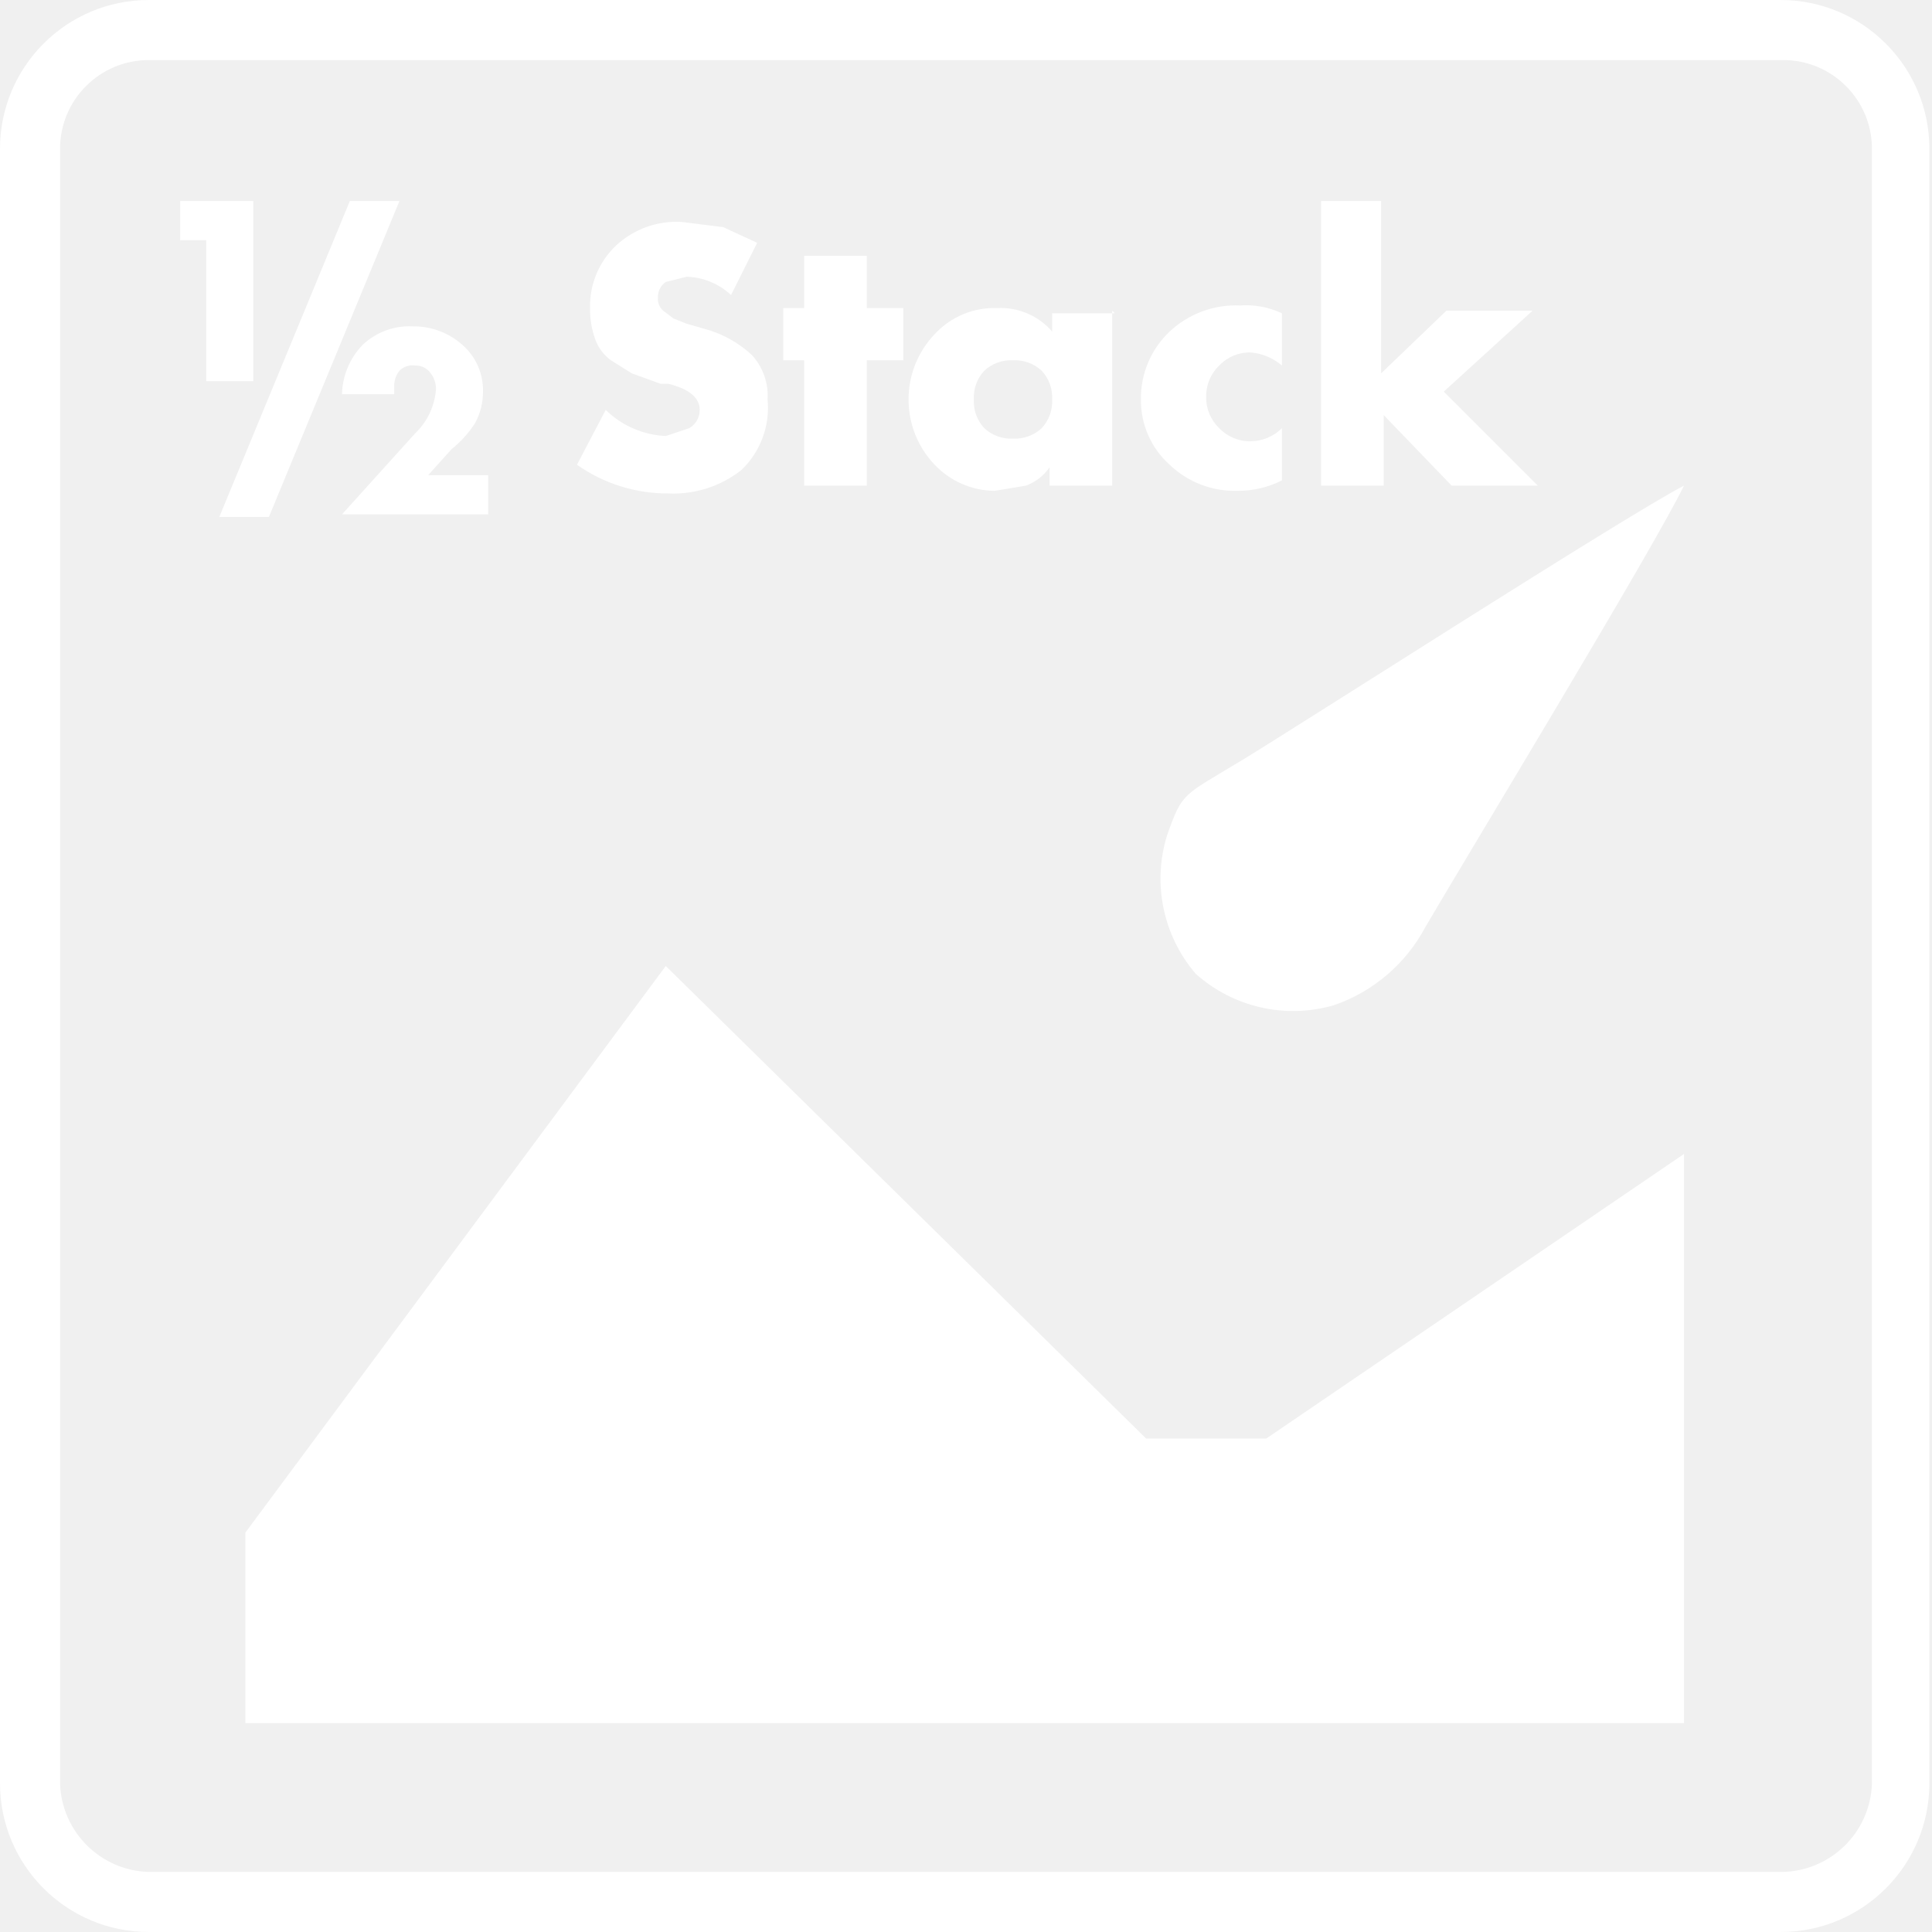
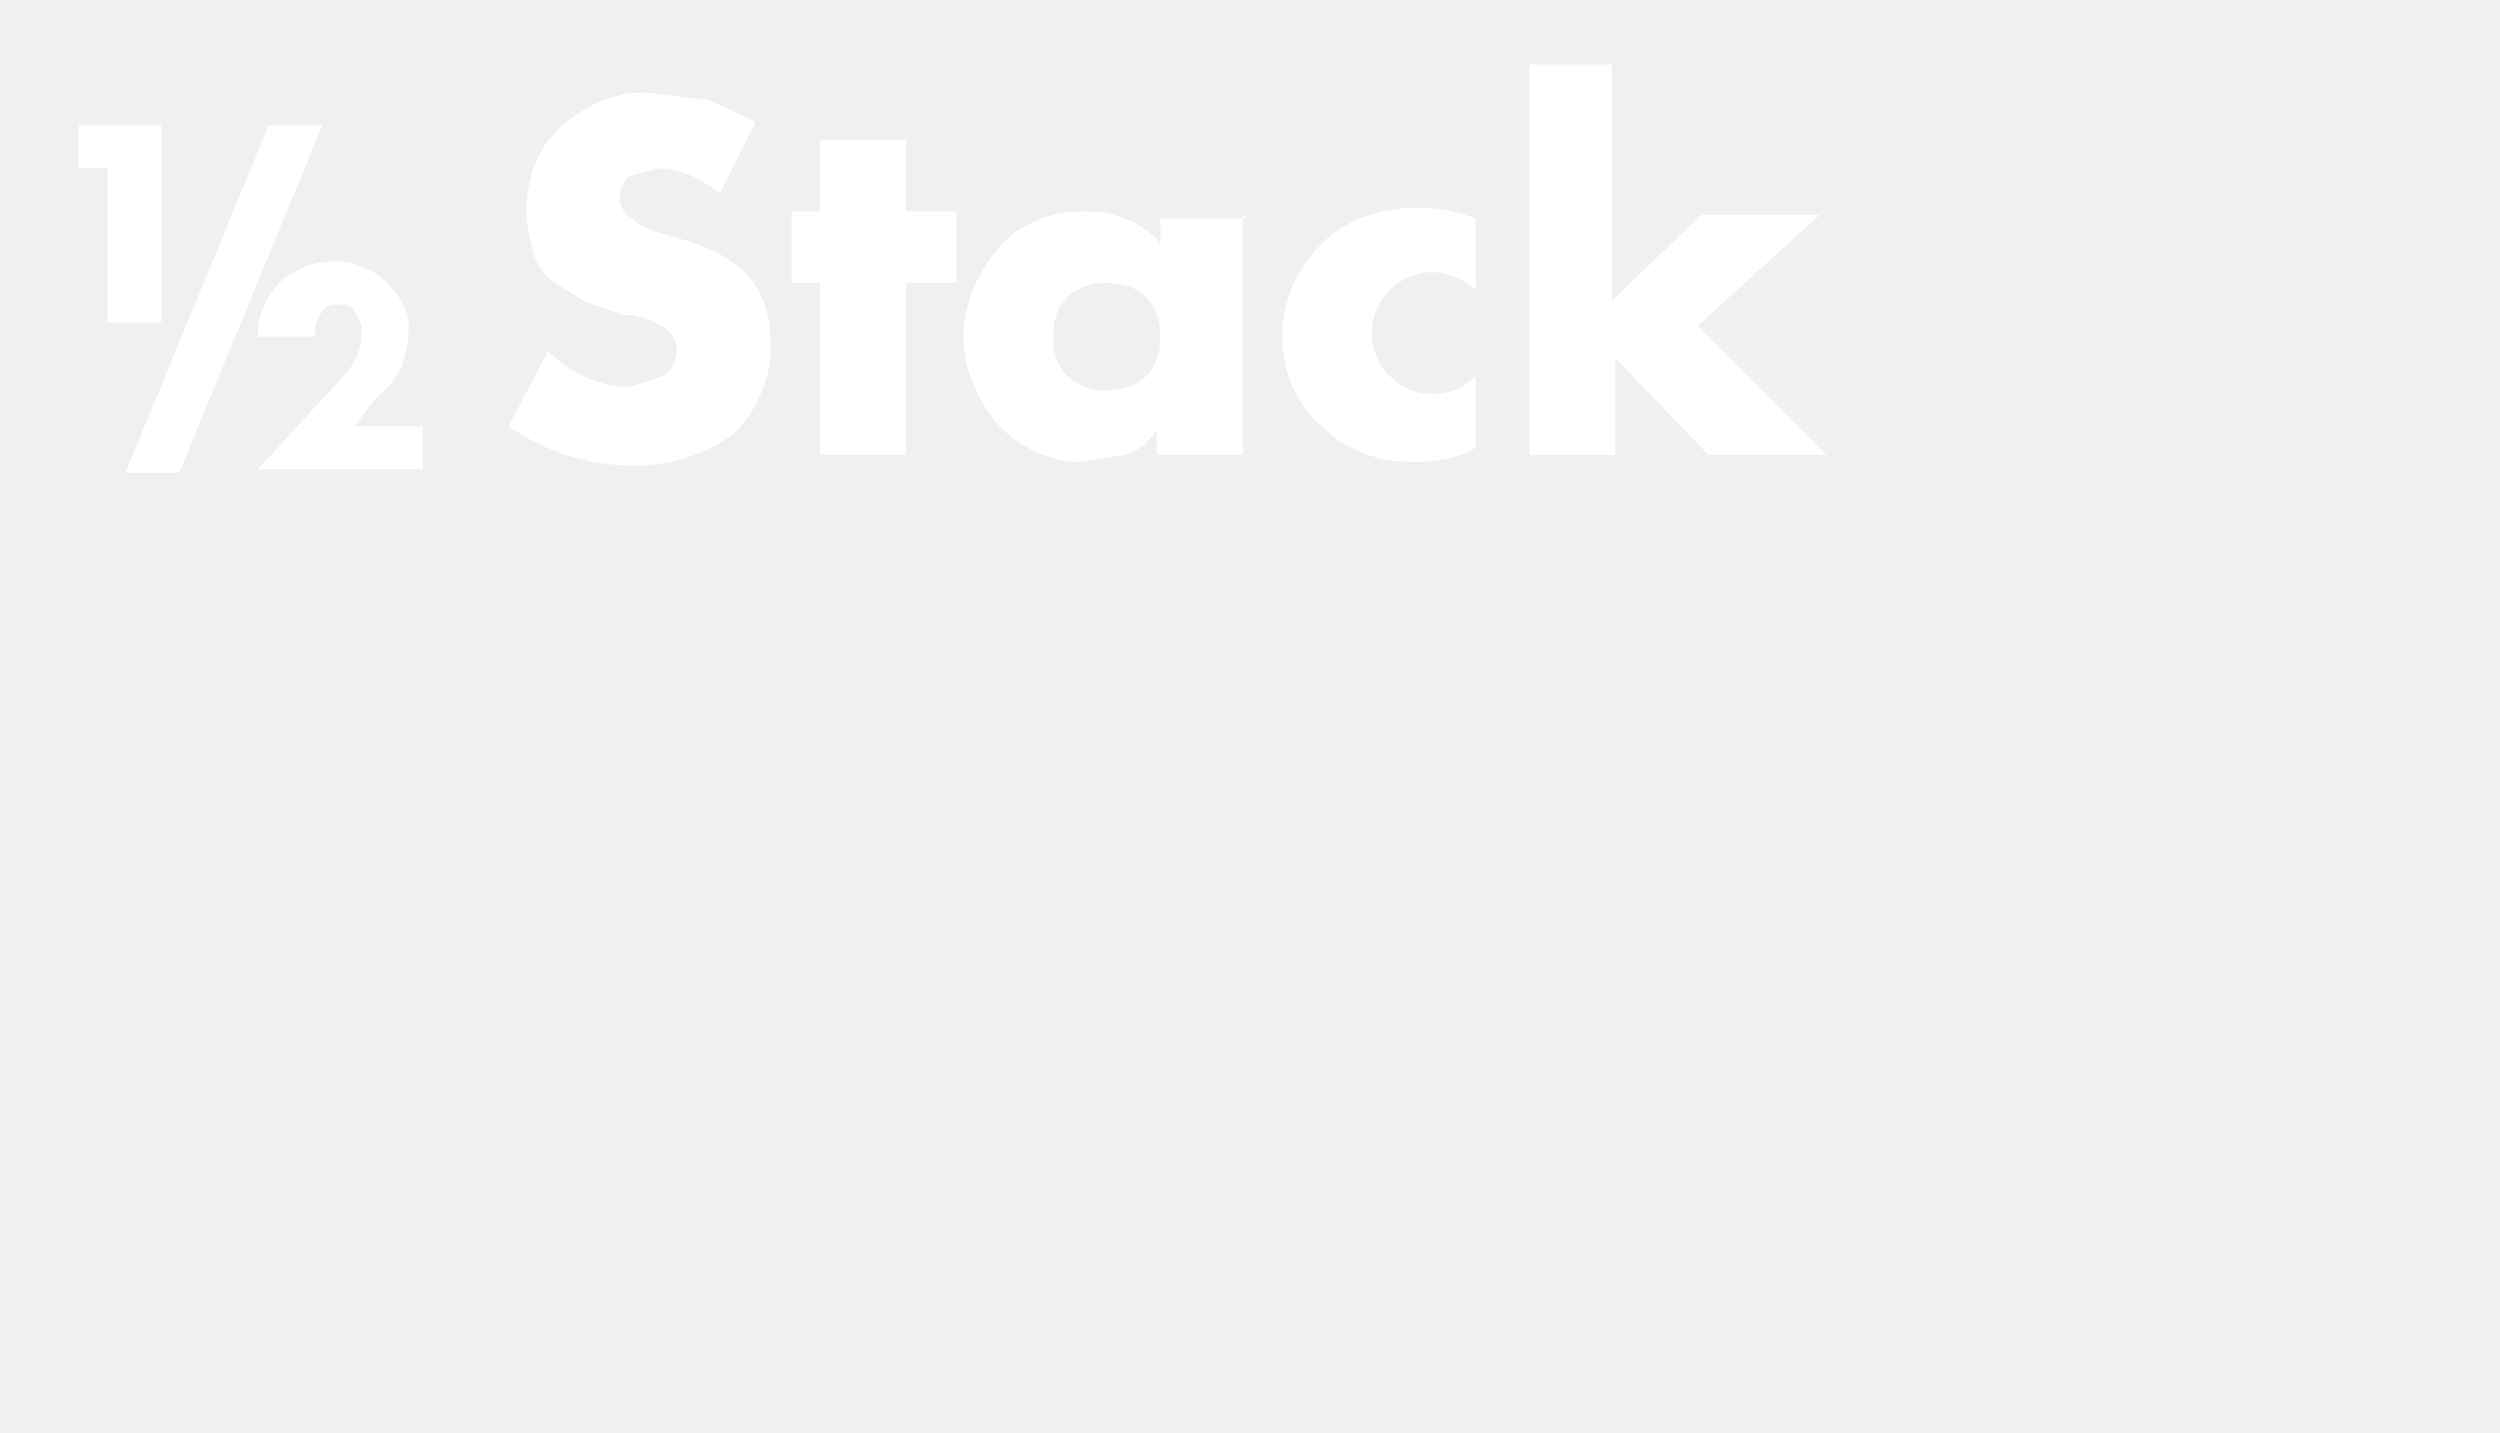
- <svg xmlns="http://www.w3.org/2000/svg" id="Calque_1" data-name="Calque 1" viewBox="0 0 74 74">
-   <path d="M-7.3,31.2H-62.4V23.9L-46.3,2.2l18.4,18.1h4.6L-7.3,9.4V31.2Z" transform="translate(71.8 34.8)" style="fill:#fff" />
-   <path d="M-17.2.7c1.4-2.4,8.8-14.6,9.9-16.9C-9.6-15-21.9-7.1-24.2-5.7s-2.3,1.2-2.9,2.9A5.6,5.6,0,0,0-26,2.5a5.6,5.6,0,0,0,5.3,1.2A6.3,6.3,0,0,0-17.2.7Z" transform="translate(71.8 34.8)" style="fill:#fff" />
-   <path d="M-58.4-27.1h1.9l-5,12.1h-1.9Z" transform="translate(71.8 34.8)" style="fill:#fff" />
-   <path d="M-42.8-25.5l-1,2a2.6,2.6,0,0,0-1.7-.7l-0.8.2a0.7,0.7,0,0,0-.3.6,0.6,0.6,0,0,0,.2.5l0.4,0.3,0.5,0.2,0.7,0.2a4.3,4.3,0,0,1,1.8,1,2.3,2.3,0,0,1,.6,1.7,3.3,3.3,0,0,1-1,2.7,4.2,4.2,0,0,1-2.8.9,6,6,0,0,1-3.5-1.1l1.1-2.1a3.5,3.5,0,0,0,2.3,1l0.9-.3a0.8,0.8,0,0,0,.4-0.7q0-.7-1.2-1h-0.3l-1.1-.4-0.8-.5a1.7,1.7,0,0,1-.6-0.8,3.4,3.4,0,0,1-.2-1.2,3.2,3.2,0,0,1,1-2.4,3.4,3.4,0,0,1,2.5-.9l1.6,0.2Z" transform="translate(71.8 34.8)" style="fill:#fff" />
-   <path d="M-38.6-21v4.8H-41V-21h-0.8v-2H-41v-2h2.4v2h1.4v2h-1.4Z" transform="translate(71.8 34.8)" style="fill:#fff" />
-   <path d="M-29.2-22.9v6.7h-2.4v-0.7h0a1.9,1.9,0,0,1-.9.7l-1.2.2A3.2,3.2,0,0,1-36-17a3.6,3.6,0,0,1-1-2.5,3.6,3.6,0,0,1,1-2.5,3.1,3.1,0,0,1,2.4-1,2.6,2.6,0,0,1,2.1.9v-0.7h2.4Zm-2.7,2.3a1.5,1.5,0,0,0-1.1-.4,1.5,1.5,0,0,0-1.1.4,1.5,1.5,0,0,0-.4,1.1,1.5,1.5,0,0,0,.4,1.1A1.5,1.5,0,0,0-33-18a1.5,1.5,0,0,0,1.1-.4,1.5,1.5,0,0,0,.4-1.1A1.5,1.5,0,0,0-31.9-20.6Z" transform="translate(71.8 34.8)" style="fill:#fff" />
-   <path d="M-22.7-22.8v2a2.1,2.1,0,0,0-1.2-.5,1.6,1.6,0,0,0-1.2.5,1.6,1.6,0,0,0-.5,1.2,1.6,1.6,0,0,0,.5,1.2,1.6,1.6,0,0,0,1.2.5,1.7,1.7,0,0,0,1.2-.5v2a3.7,3.7,0,0,1-1.7.4A3.6,3.6,0,0,1-27-17a3.3,3.3,0,0,1-1.1-2.5A3.5,3.5,0,0,1-27-22.1a3.7,3.7,0,0,1,2.7-1A3.2,3.2,0,0,1-22.7-22.8Z" transform="translate(71.8 34.8)" style="fill:#fff" />
-   <path d="M-18.9-27.1v6.6l2.5-2.4h3.3l-3.4,3.1,3.6,3.6h-3.3l-2.6-2.7v2.7h-2.4V-27.1h2.4Z" transform="translate(71.8 34.8)" style="fill:#fff" />
-   <path d="M-63.9-25.6h-1v-1.5h2.8v6.9h-1.8v-5.4Z" transform="translate(71.8 34.8)" style="fill:#fff" />
-   <path d="M-55.4-16.6h2.3v1.5h-5.6l2.8-3.1a2.6,2.6,0,0,0,.8-1.7,1,1,0,0,0-.2-0.6,0.7,0.7,0,0,0-.6-0.3,0.7,0.7,0,0,0-.6.2,0.9,0.9,0,0,0-.2.6v0.3h-2a2.8,2.8,0,0,1,.8-1.9,2.6,2.6,0,0,1,1.9-.7,2.8,2.8,0,0,1,1.9.7,2.3,2.3,0,0,1,.8,1.8,2.5,2.5,0,0,1-.3,1.2,4.1,4.1,0,0,1-.9,1Z" transform="translate(71.8 34.8)" style="fill:#fff" />
-   <path d="M-3.6,39.2H-66.1a5.7,5.7,0,0,1-5.7-5.7V-29.1a5.7,5.7,0,0,1,5.7-5.7H-3.6a5.7,5.7,0,0,1,5.7,5.7V33.5A5.7,5.7,0,0,1-3.6,39.2ZM-66.1-32.5a3.4,3.4,0,0,0-3.4,3.4V33.5a3.5,3.5,0,0,0,3.4,3.4H-3.6A3.5,3.5,0,0,0-.1,33.5V-29.1a3.4,3.4,0,0,0-3.4-3.4H-66.1Z" transform="translate(71.8 34.8)" style="fill:#fff" />
+ <svg xmlns="http://www.w3.org/2000/svg" version="1.1" id="Calque_1" x="0px" y="0px" viewBox="0 0 69.8 40" style="enable-background:new 0 0 69.8 40;" xml:space="preserve">
+   <style type="text/css">
+ 	.st0{display:none;}
+ 	.st1{display:inline;fill:#FFFFFF;}
+ 	.st2{fill:#FFFFFF;}
+ </style>
+   <g class="st0">
+     <path class="st1" d="M4.8,5.6h3.7V1.8h2.6v9.9H8.5V7.6H4.8v4.1H2.2V1.8h2.6V5.6z" />
+     <path class="st1" d="M12.7,11.7V1.8h3.6c1.3,0,2.6,0.5,3.6,1.4c1,0.9,1.5,2.2,1.5,3.5c0,1.3-0.5,2.6-1.5,3.5   c-1,0.9-2.3,1.4-3.6,1.4L12.7,11.7L12.7,11.7z M15.3,4v5.5h0.6c0.7,0,1.4-0.2,2-0.7c0.6-0.5,0.9-1.3,0.8-2.1c0-0.7-0.3-1.5-0.8-2   c-0.6-0.5-1.3-0.7-2-0.7H15.3z" />
+   </g>
+   <g class="st0">
+     <path class="st1" d="M9.1,2.7l-1,2C7.7,4.3,7.1,4,6.4,4L5.6,4.2C5.4,4.4,5.3,4.6,5.3,4.8c0,0.2,0.1,0.4,0.2,0.5l0.4,0.3l0.5,0.2   L7.1,6c0.7,0.2,1.3,0.5,1.8,1c0.4,0.5,0.6,1.1,0.6,1.7c0.1,1-0.3,2-1,2.7c-0.8,0.6-1.8,0.9-2.8,0.9c-1.3,0-2.5-0.4-3.5-1.2L3.3,9   c0.6,0.6,1.4,1,2.3,1l0.9-0.3C6.8,9.6,6.9,9.3,6.9,9c0-0.5-0.4-0.8-1.2-1H5.4L4.2,7.6L3.4,7.1C3.2,6.9,3,6.6,2.8,6.3   C2.7,5.9,2.6,5.5,2.6,5.1c0-0.9,0.3-1.8,1-2.4c0.7-0.6,1.6-1,2.5-0.9L7.7,2L9.1,2.7z" />
+     <path class="st1" d="M10.8,12V2.1h3.6c1.3,0,2.6,0.5,3.6,1.4c1,0.9,1.5,2.2,1.5,3.5c0,1.4-0.6,2.7-1.6,3.6c-1,0.9-2.3,1.4-3.6,1.4   H10.8L10.8,12z M13.4,4.3v5.5H14c0.7,0,1.4-0.2,2-0.7c0.6-0.5,0.9-1.3,0.8-2.1c0-0.7-0.3-1.5-0.8-2c-0.6-0.5-1.3-0.7-2-0.7   C14,4.3,13.4,4.3,13.4,4.3z" />
+   </g>
+   <g>
+     <path class="st2" d="M7.5,3.5H9l-4,9.7H3.5L7.5,3.5z" />
+     <path class="st2" d="M21.1,3.4l-1,2C19.6,5,19,4.7,18.4,4.7l-0.8,0.2c-0.2,0.1-0.3,0.4-0.3,0.6c0,0.2,0.1,0.4,0.2,0.5l0.4,0.3   l0.5,0.2l0.7,0.2c0.7,0.2,1.3,0.5,1.8,1c0.4,0.5,0.6,1.1,0.6,1.7c0.1,1-0.3,2-1,2.7c-0.8,0.6-1.8,0.9-2.8,0.9   c-1.3,0-2.5-0.4-3.5-1.1l1.1-2.1c0.6,0.6,1.4,1,2.3,1l0.9-0.3c0.2-0.1,0.4-0.4,0.4-0.7c0-0.5-0.4-0.8-1.2-1h-0.3l-1.1-0.4l-0.8-0.5   c-0.3-0.2-0.5-0.5-0.6-0.8c-0.1-0.4-0.2-0.8-0.2-1.2c0-0.9,0.3-1.8,1-2.4c0.7-0.6,1.6-1,2.5-0.9l1.6,0.2L21.1,3.4z" />
+     <path class="st2" d="M25.3,7.9v4.8h-2.4V7.9h-0.8v-2h0.8v-2h2.4v2h1.4v2H25.3z" />
+     <path class="st2" d="M34.7,6v6.7h-2.4V12l0,0c-0.2,0.3-0.5,0.6-0.9,0.7l-1.2,0.2c-0.9,0-1.7-0.4-2.3-1c-0.6-0.7-1-1.6-1-2.5   c0-0.9,0.4-1.8,1-2.5c0.6-0.7,1.5-1,2.4-1c0.8,0,1.6,0.3,2.1,0.9V6.1h2.4L34.7,6z M32,8.3c-0.3-0.3-0.7-0.4-1.1-0.4   c-0.4,0-0.8,0.1-1.1,0.4c-0.3,0.3-0.4,0.7-0.4,1.1c0,0.4,0.1,0.8,0.4,1.1c0.3,0.3,0.7,0.4,1.1,0.4c0.4,0,0.8-0.1,1.1-0.4   c0.3-0.3,0.4-0.7,0.4-1.1C32.4,9,32.3,8.6,32,8.3z" />
+     <path class="st2" d="M41.2,6.1v2c-0.3-0.3-0.8-0.5-1.2-0.5c-0.5,0-0.9,0.2-1.2,0.5c-0.3,0.3-0.5,0.7-0.5,1.2c0,0.5,0.2,0.9,0.5,1.2   c0.3,0.3,0.7,0.5,1.2,0.5c0.5,0,0.9-0.2,1.2-0.5v2c-0.5,0.3-1.1,0.4-1.7,0.4c-1,0-1.9-0.3-2.6-1c-0.7-0.6-1.1-1.5-1.1-2.5   c0-1,0.4-1.9,1.1-2.6c0.7-0.7,1.7-1,2.7-1C40.1,5.8,40.7,5.9,41.2,6.1z" />
+     <path class="st2" d="M45,1.8v6.6L47.5,6h3.3l-3.4,3.1l3.6,3.6h-3.3L45.1,10v2.7h-2.4V1.8H45L45,1.8z" />
+     <path class="st2" d="M3,4.7H2.2V3.5h2.3V9H3V4.7z" />
+     <path class="st2" d="M9.9,11.9h1.9v1.2H7.2l2.3-2.5c0.4-0.4,0.6-0.8,0.6-1.4c0-0.2-0.1-0.3-0.2-0.5C9.9,8.6,9.7,8.5,9.5,8.5   c-0.2,0-0.4,0-0.5,0.2C8.9,8.8,8.8,9,8.8,9.2v0.2H7.2c0-0.6,0.2-1.1,0.6-1.5c0.4-0.4,1-0.6,1.5-0.6c0.6,0,1.1,0.2,1.5,0.6   c0.4,0.4,0.7,0.9,0.6,1.4c0,0.3-0.1,0.7-0.2,1c-0.2,0.3-0.4,0.6-0.7,0.8L9.9,11.9z" />
+   </g>
+   <g class="st0">
+     <path class="st1" d="M67,25.3c-2.7-0.4-5.4-0.6-8.1-0.6c-2.7,0-5.4,0.2-8.1,0.6c-1,4-1,8.2,0,12.2c2.7,0.4,5.4,0.6,8.1,0.6   c2.7,0,5.4-0.2,8.1-0.6c0.5-2,0.7-4,0.7-6.1C67.7,29.4,67.5,27.3,67,25.3z M56.7,34.7v-6.7l5.6,3.3L56.7,34.7z" />
+     <path class="st1" d="M4.8,5.6h3.7V1.8h2.6v9.9H8.5v-4H4.8v4.1H2.2v-10h2.6V5.6z" />
+     <path class="st1" d="M12.7,11.8V1.9h3.7c1.3,0,2.6,0.5,3.5,1.5c1.9,1.9,2,5,0.1,6.9c0,0,0,0-0.1,0.1c-1,0.9-2.3,1.4-3.6,1.4H12.7z    M15.3,4.1v5.5h0.6c0.7,0,1.4-0.2,2-0.7c0.6-0.5,0.9-1.3,0.8-2.1c0-0.7-0.3-1.5-0.8-2c-0.6-0.5-1.3-0.7-2-0.7   C15.9,4.1,15.3,4.1,15.3,4.1z" />
+   </g>
+   <g class="st0">
+     <path class="st1" d="M9.1,2.7l-1,2C7.7,4.3,7.1,4,6.4,4L5.6,4.2C5.4,4.4,5.3,4.6,5.3,4.8c0,0.2,0.1,0.4,0.2,0.5l0.4,0.3l0.5,0.2   L7.1,6c0.7,0.2,1.3,0.5,1.8,1c0.4,0.5,0.6,1.1,0.6,1.7c0.1,1-0.3,2-1,2.7c-0.8,0.6-1.8,0.9-2.8,0.9c-1.3,0-2.5-0.4-3.5-1.2L3.3,9   c0.6,0.6,1.4,1,2.3,1l0.9-0.3C6.8,9.6,6.9,9.3,6.9,9c0-0.5-0.4-0.8-1.2-1H5.4L4.2,7.6L3.4,7.1C3.2,6.9,3,6.6,2.8,6.3   C2.7,5.9,2.6,5.5,2.6,5.1c0-0.9,0.3-1.8,1-2.4c0.7-0.6,1.6-1,2.5-0.9L7.7,2L9.1,2.7z" />
+     <path class="st1" d="M10.8,12V2.1h3.6c1.3,0,2.6,0.5,3.6,1.4c1,0.9,1.5,2.2,1.5,3.5c0,1.4-0.6,2.7-1.6,3.6c-1,0.9-2.3,1.4-3.6,1.4   H10.8L10.8,12z M13.4,4.3v5.5H14c0.7,0,1.4-0.2,2-0.7c0.6-0.5,0.9-1.3,0.8-2.1c0-0.7-0.3-1.5-0.8-2c-0.6-0.5-1.3-0.7-2-0.7   C14,4.3,13.4,4.3,13.4,4.3z" />
+     <path class="st1" d="M67,25.3c-2.7-0.4-5.4-0.6-8.1-0.6c-2.7,0-5.4,0.2-8.1,0.6c-1,4-1,8.2,0,12.2c2.7,0.4,5.4,0.6,8.1,0.6   c2.7,0,5.4-0.2,8.1-0.6c0.5-2,0.7-4,0.7-6.1C67.7,29.4,67.5,27.3,67,25.3z M56.7,34.7v-6.7l5.6,3.3L56.7,34.7z" />
+   </g>
</svg>
